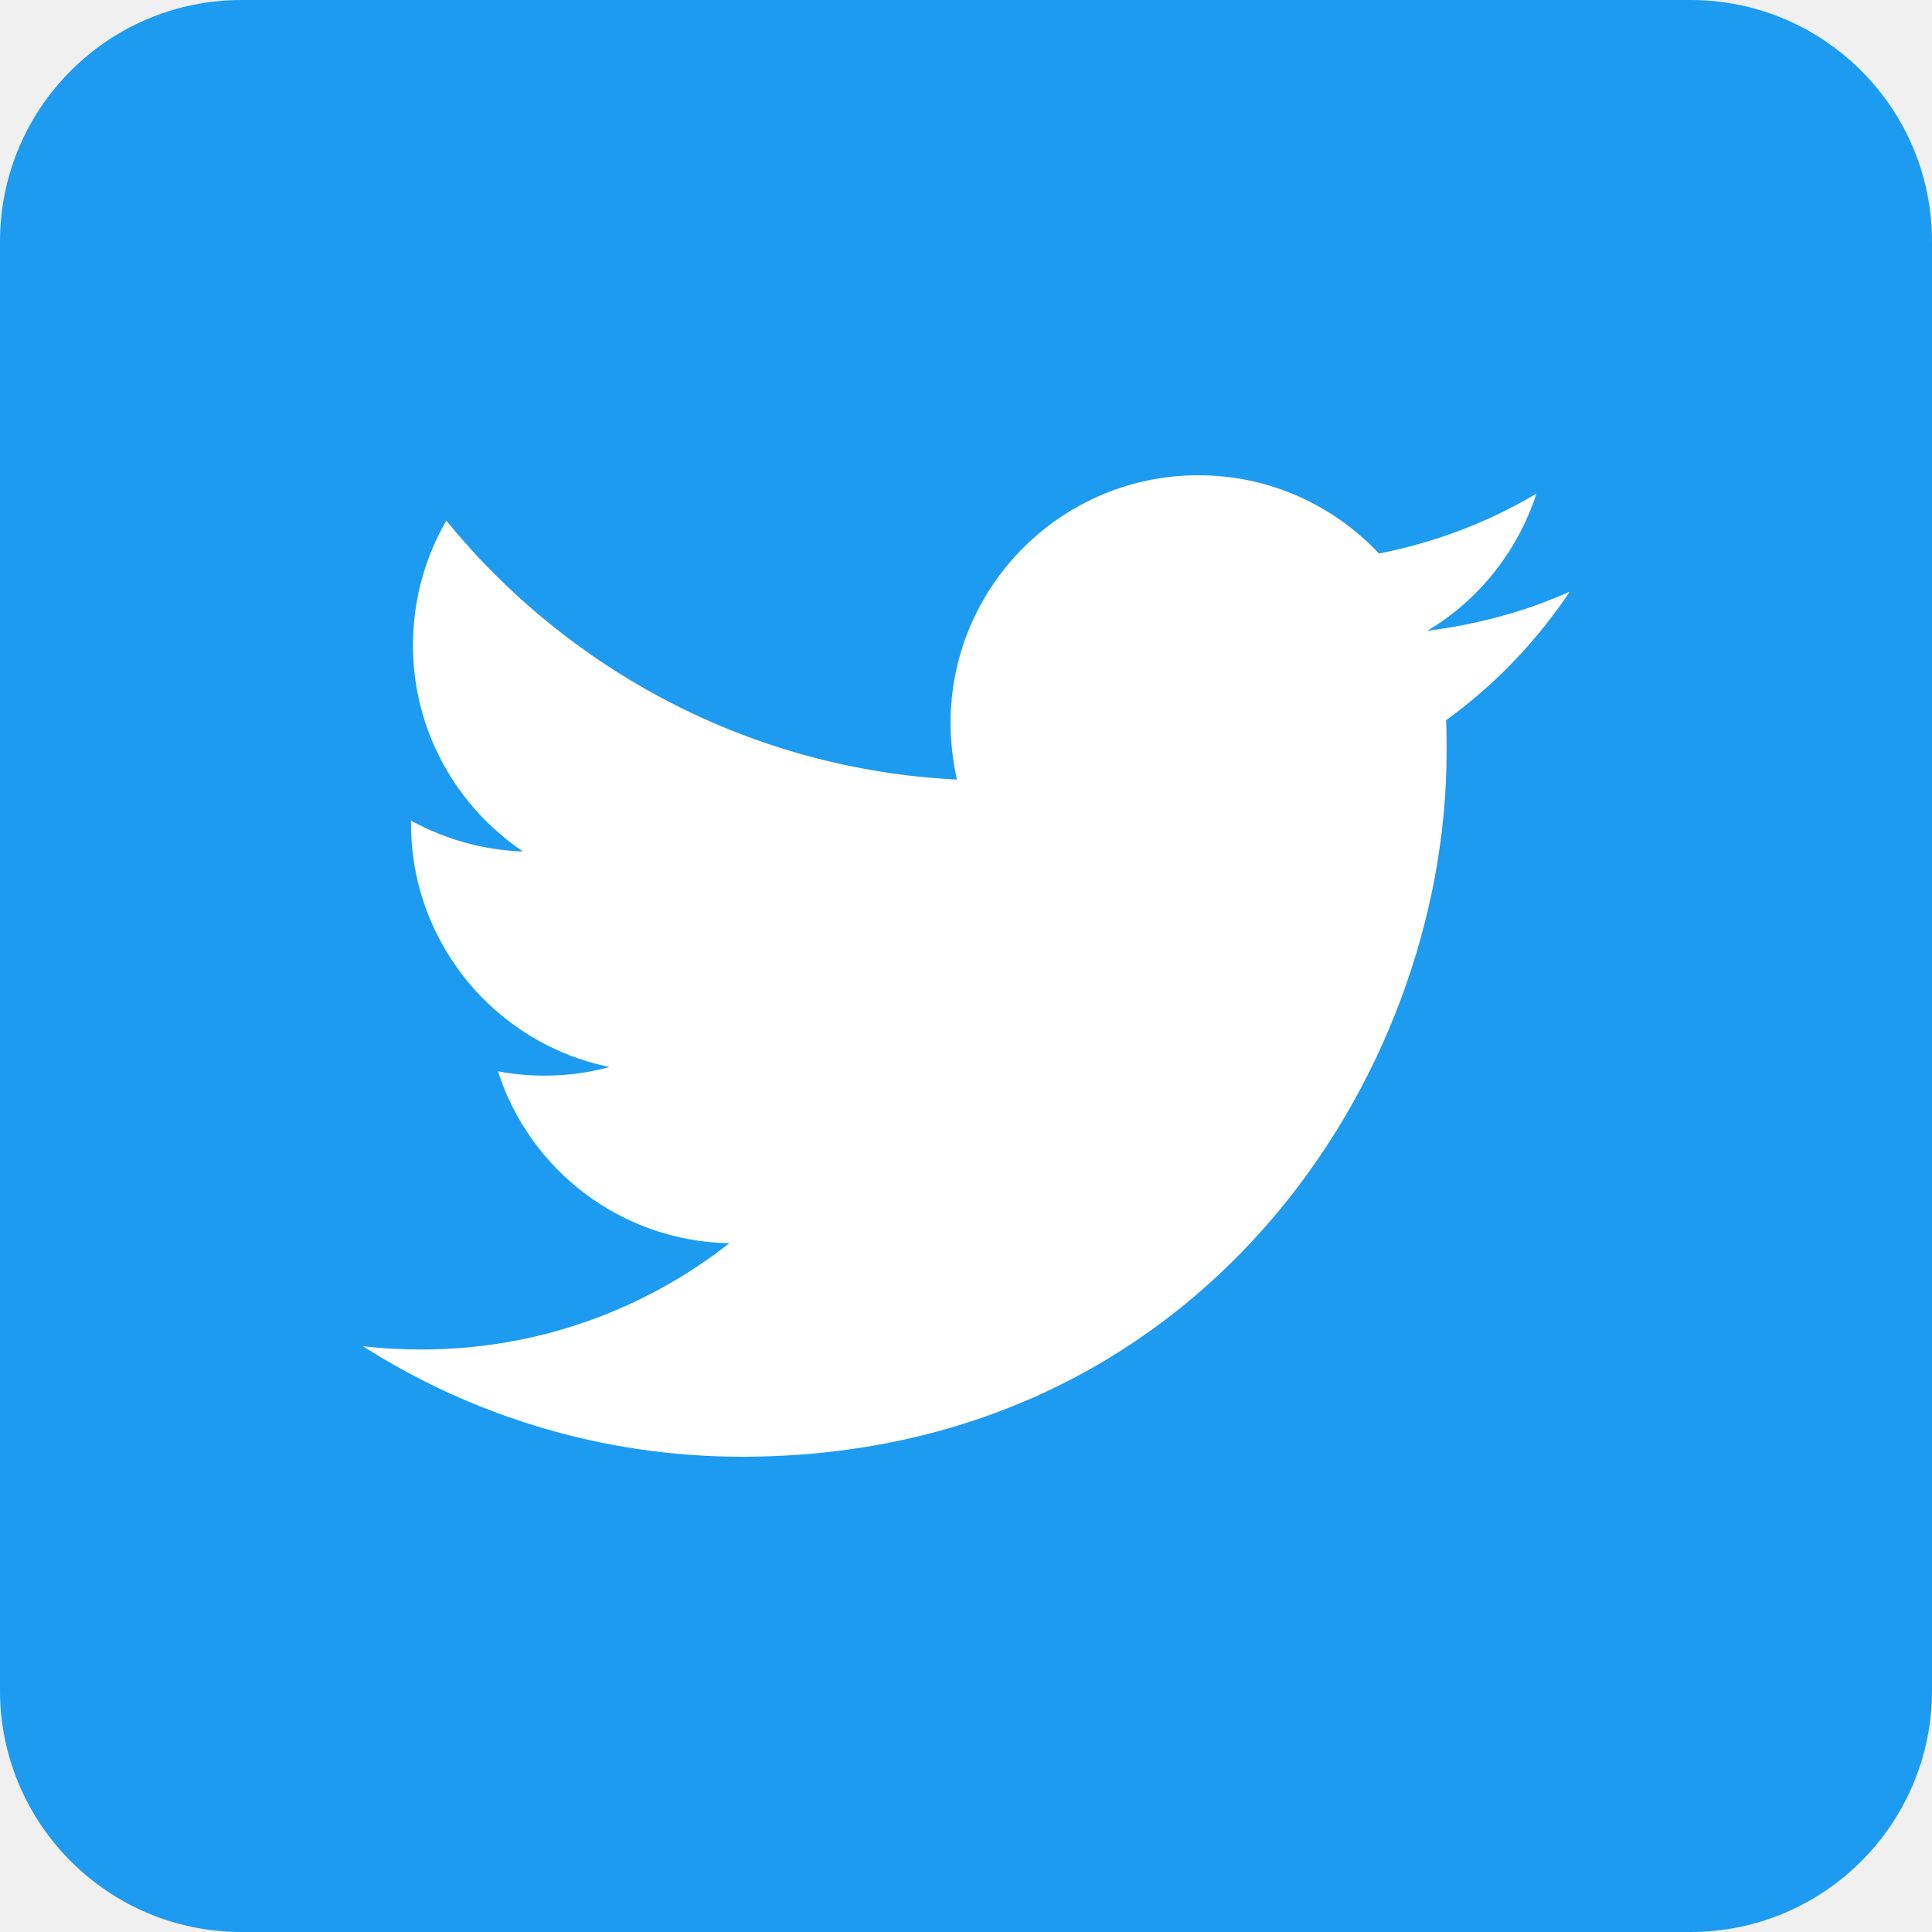
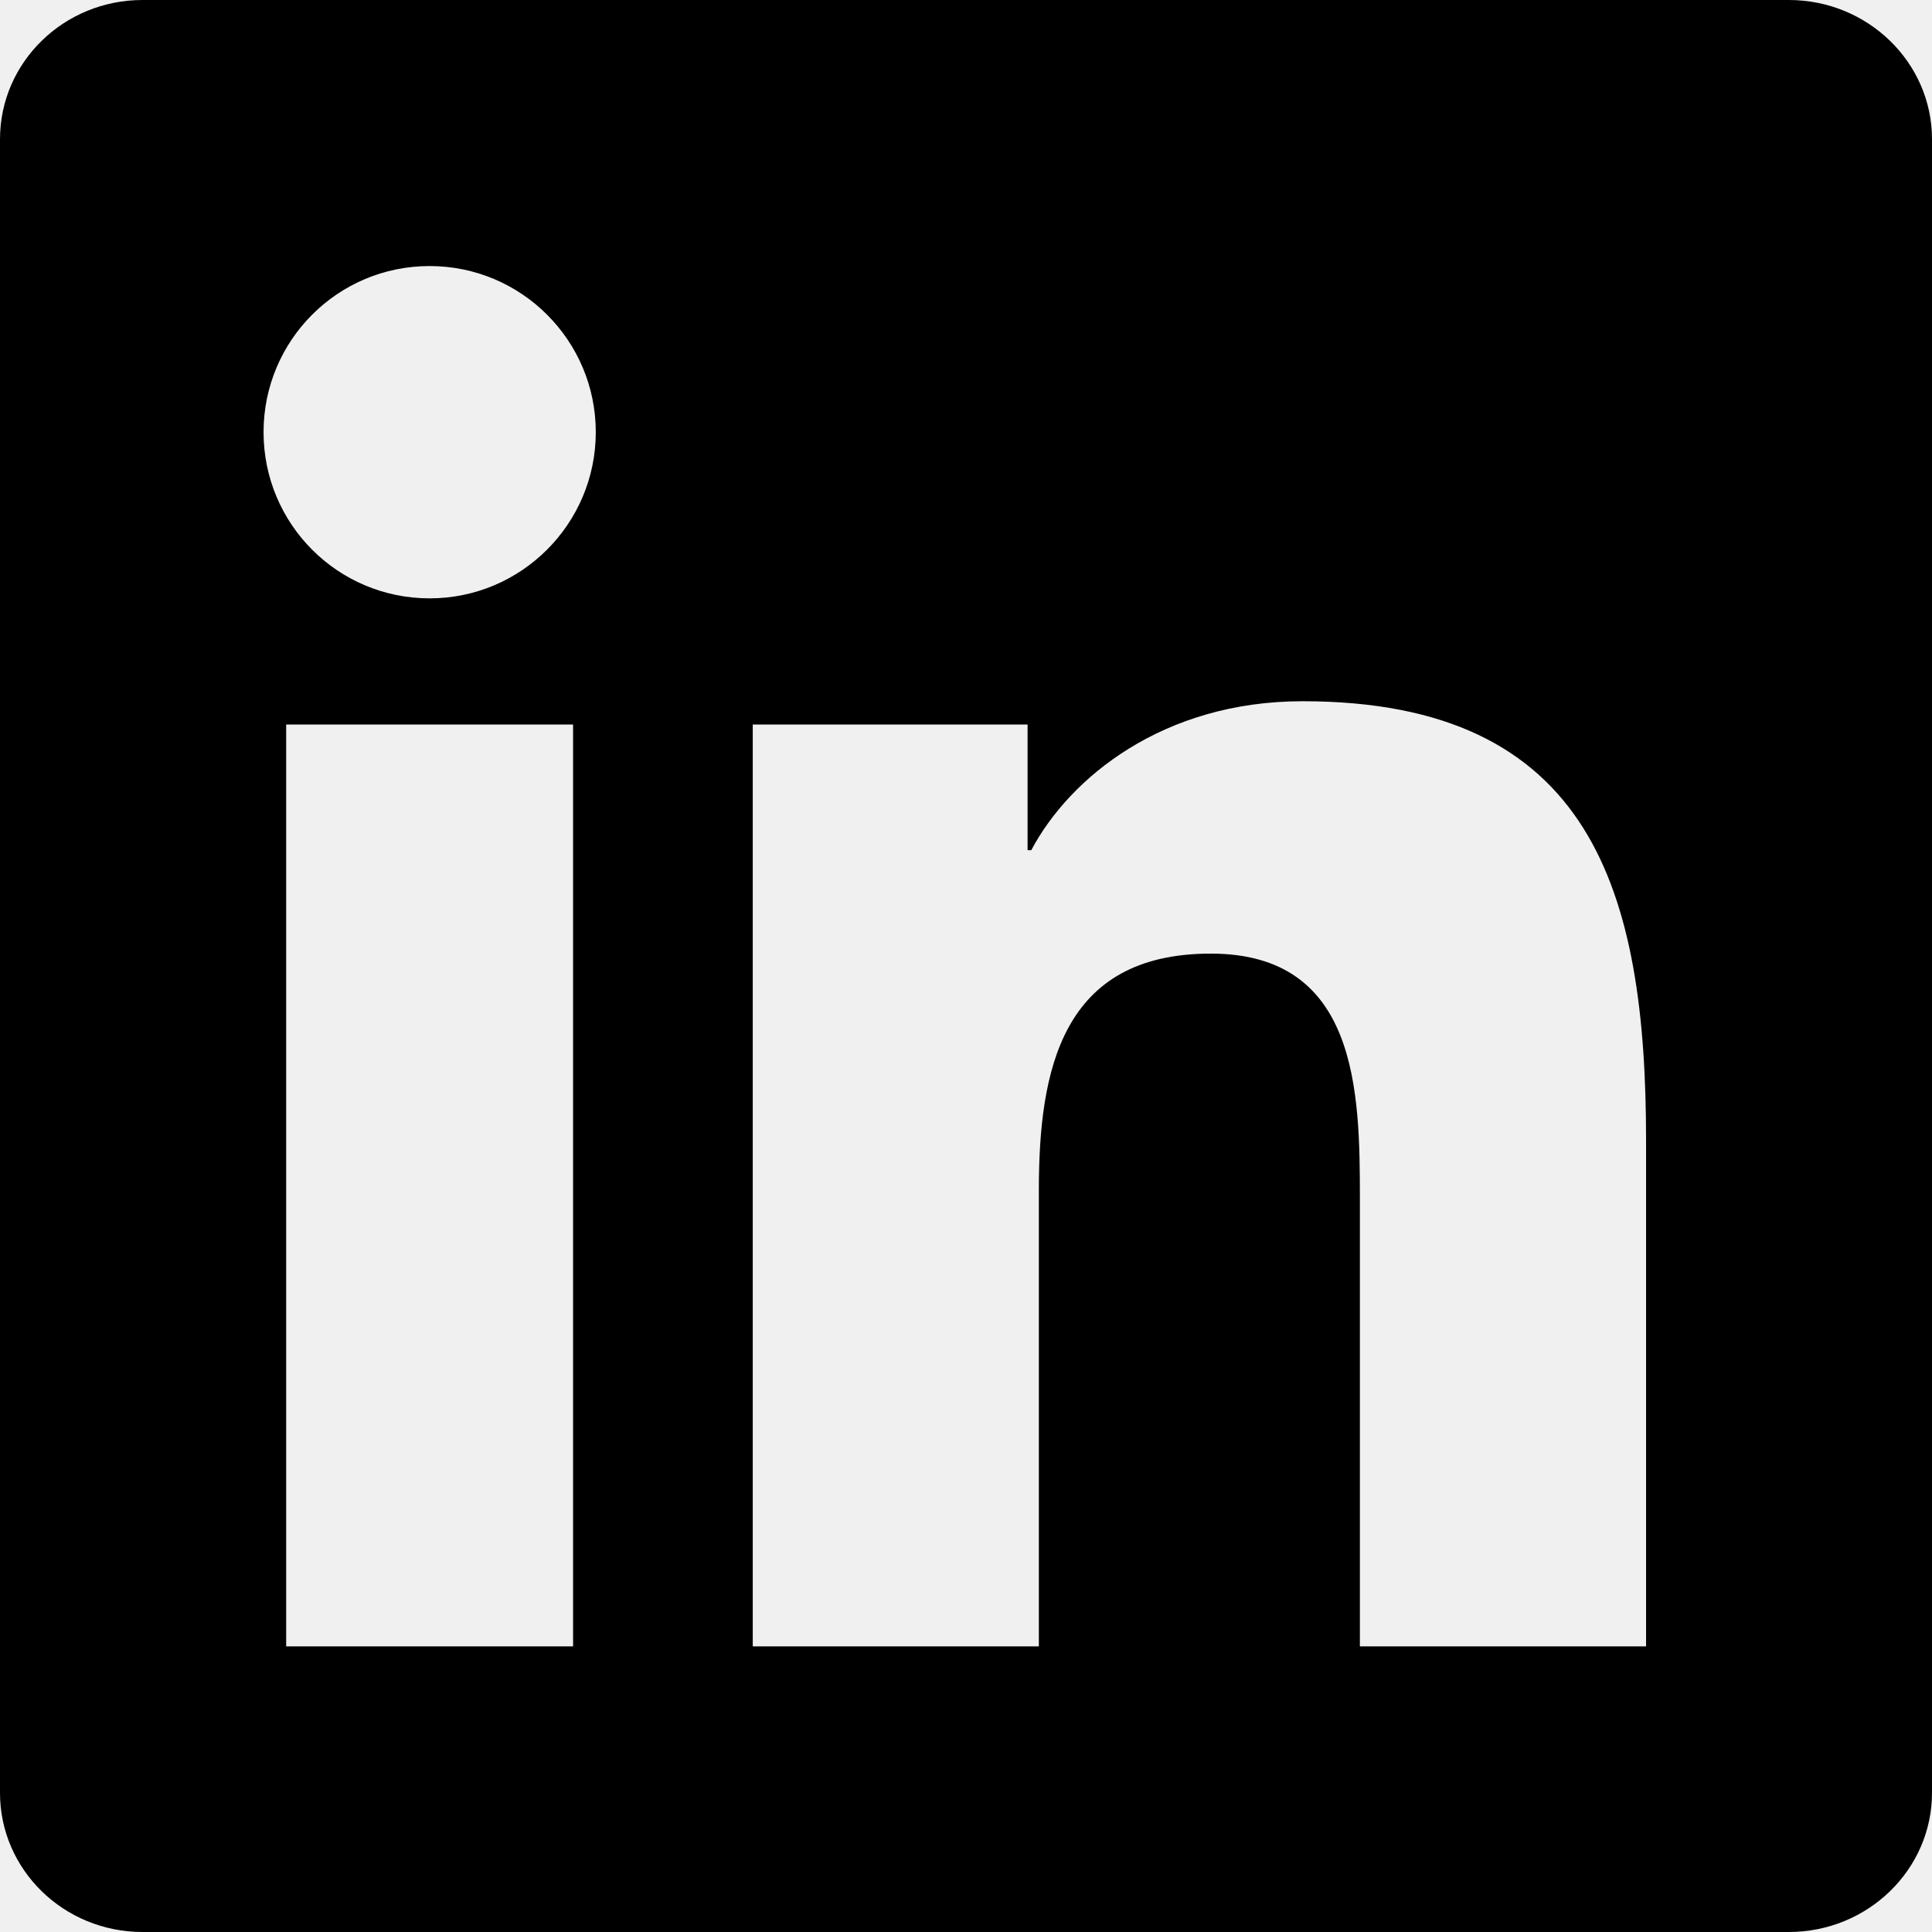
- <svg xmlns="http://www.w3.org/2000/svg" height="400.0" preserveAspectRatio="xMidYMid meet" version="1.0" viewBox="0.0 0.0 400.0 400.0" width="400.0" zoomAndPan="magnify">
-   <g id="change1_1">
-     <path d="M350,400H50c-27.6,0-50-22.4-50-50V50C0,22.4,22.4,0,50,0h300c27.6,0,50,22.4,50,50v300 C400,377.6,377.6,400,350,400z" fill="#1d9bf0" />
-   </g>
-   <g id="change2_1">
-     <path d="M153.6,301.6c94.3,0,145.9-78.2,145.9-145.9c0-2.2,0-4.4-0.1-6.6c10-7.2,18.7-16.3,25.6-26.6 c-9.2,4.1-19.1,6.8-29.5,8.1c10.6-6.3,18.7-16.4,22.6-28.4c-9.9,5.9-20.9,10.1-32.6,12.4c-9.4-10-22.7-16.2-37.4-16.2 c-28.3,0-51.3,23-51.3,51.3c0,4,0.5,7.9,1.3,11.7c-42.6-2.1-80.4-22.6-105.7-53.6c-4.4,7.6-6.9,16.4-6.9,25.8 c0,17.8,9.1,33.5,22.8,42.7c-8.4-0.3-16.3-2.6-23.2-6.4c0,0.2,0,0.4,0,0.7c0,24.8,17.7,45.6,41.1,50.3c-4.3,1.2-8.8,1.8-13.5,1.8 c-3.3,0-6.5-0.3-9.6-0.9c6.5,20.4,25.5,35.2,47.9,35.6c-17.6,13.8-39.7,22-63.7,22c-4.1,0-8.2-0.2-12.2-0.7 C97.7,293.1,124.7,301.6,153.6,301.6" fill="#fff" />
-   </g>
+ <svg xmlns="http://www.w3.org/2000/svg" role="img" viewBox="0 0 24 24">
+   <path d="M20.447 20.452h-3.554v-5.569c0-1.328-.027-3.037-1.852-3.037-1.853 0-2.136 1.445-2.136 2.939v5.667H9.351V9h3.414v1.561h.046c.477-.9 1.637-1.85 3.37-1.85 3.601 0 4.267 2.37 4.267 5.455v6.286zM5.337 7.433c-1.144 0-2.063-.926-2.063-2.065 0-1.138.92-2.063 2.063-2.063 1.14 0 2.064.925 2.064 2.063 0 1.139-.925 2.065-2.064 2.065zm1.782 13.019H3.555V9h3.564v11.452zM22.225 0H1.771C.792 0 0 .774 0 1.729v20.542C0 23.227.792 24 1.771 24h20.451C23.2 24 24 23.227 24 22.271V1.729C24 .774 23.2 0 22.222 0h.003z" />
</svg>
